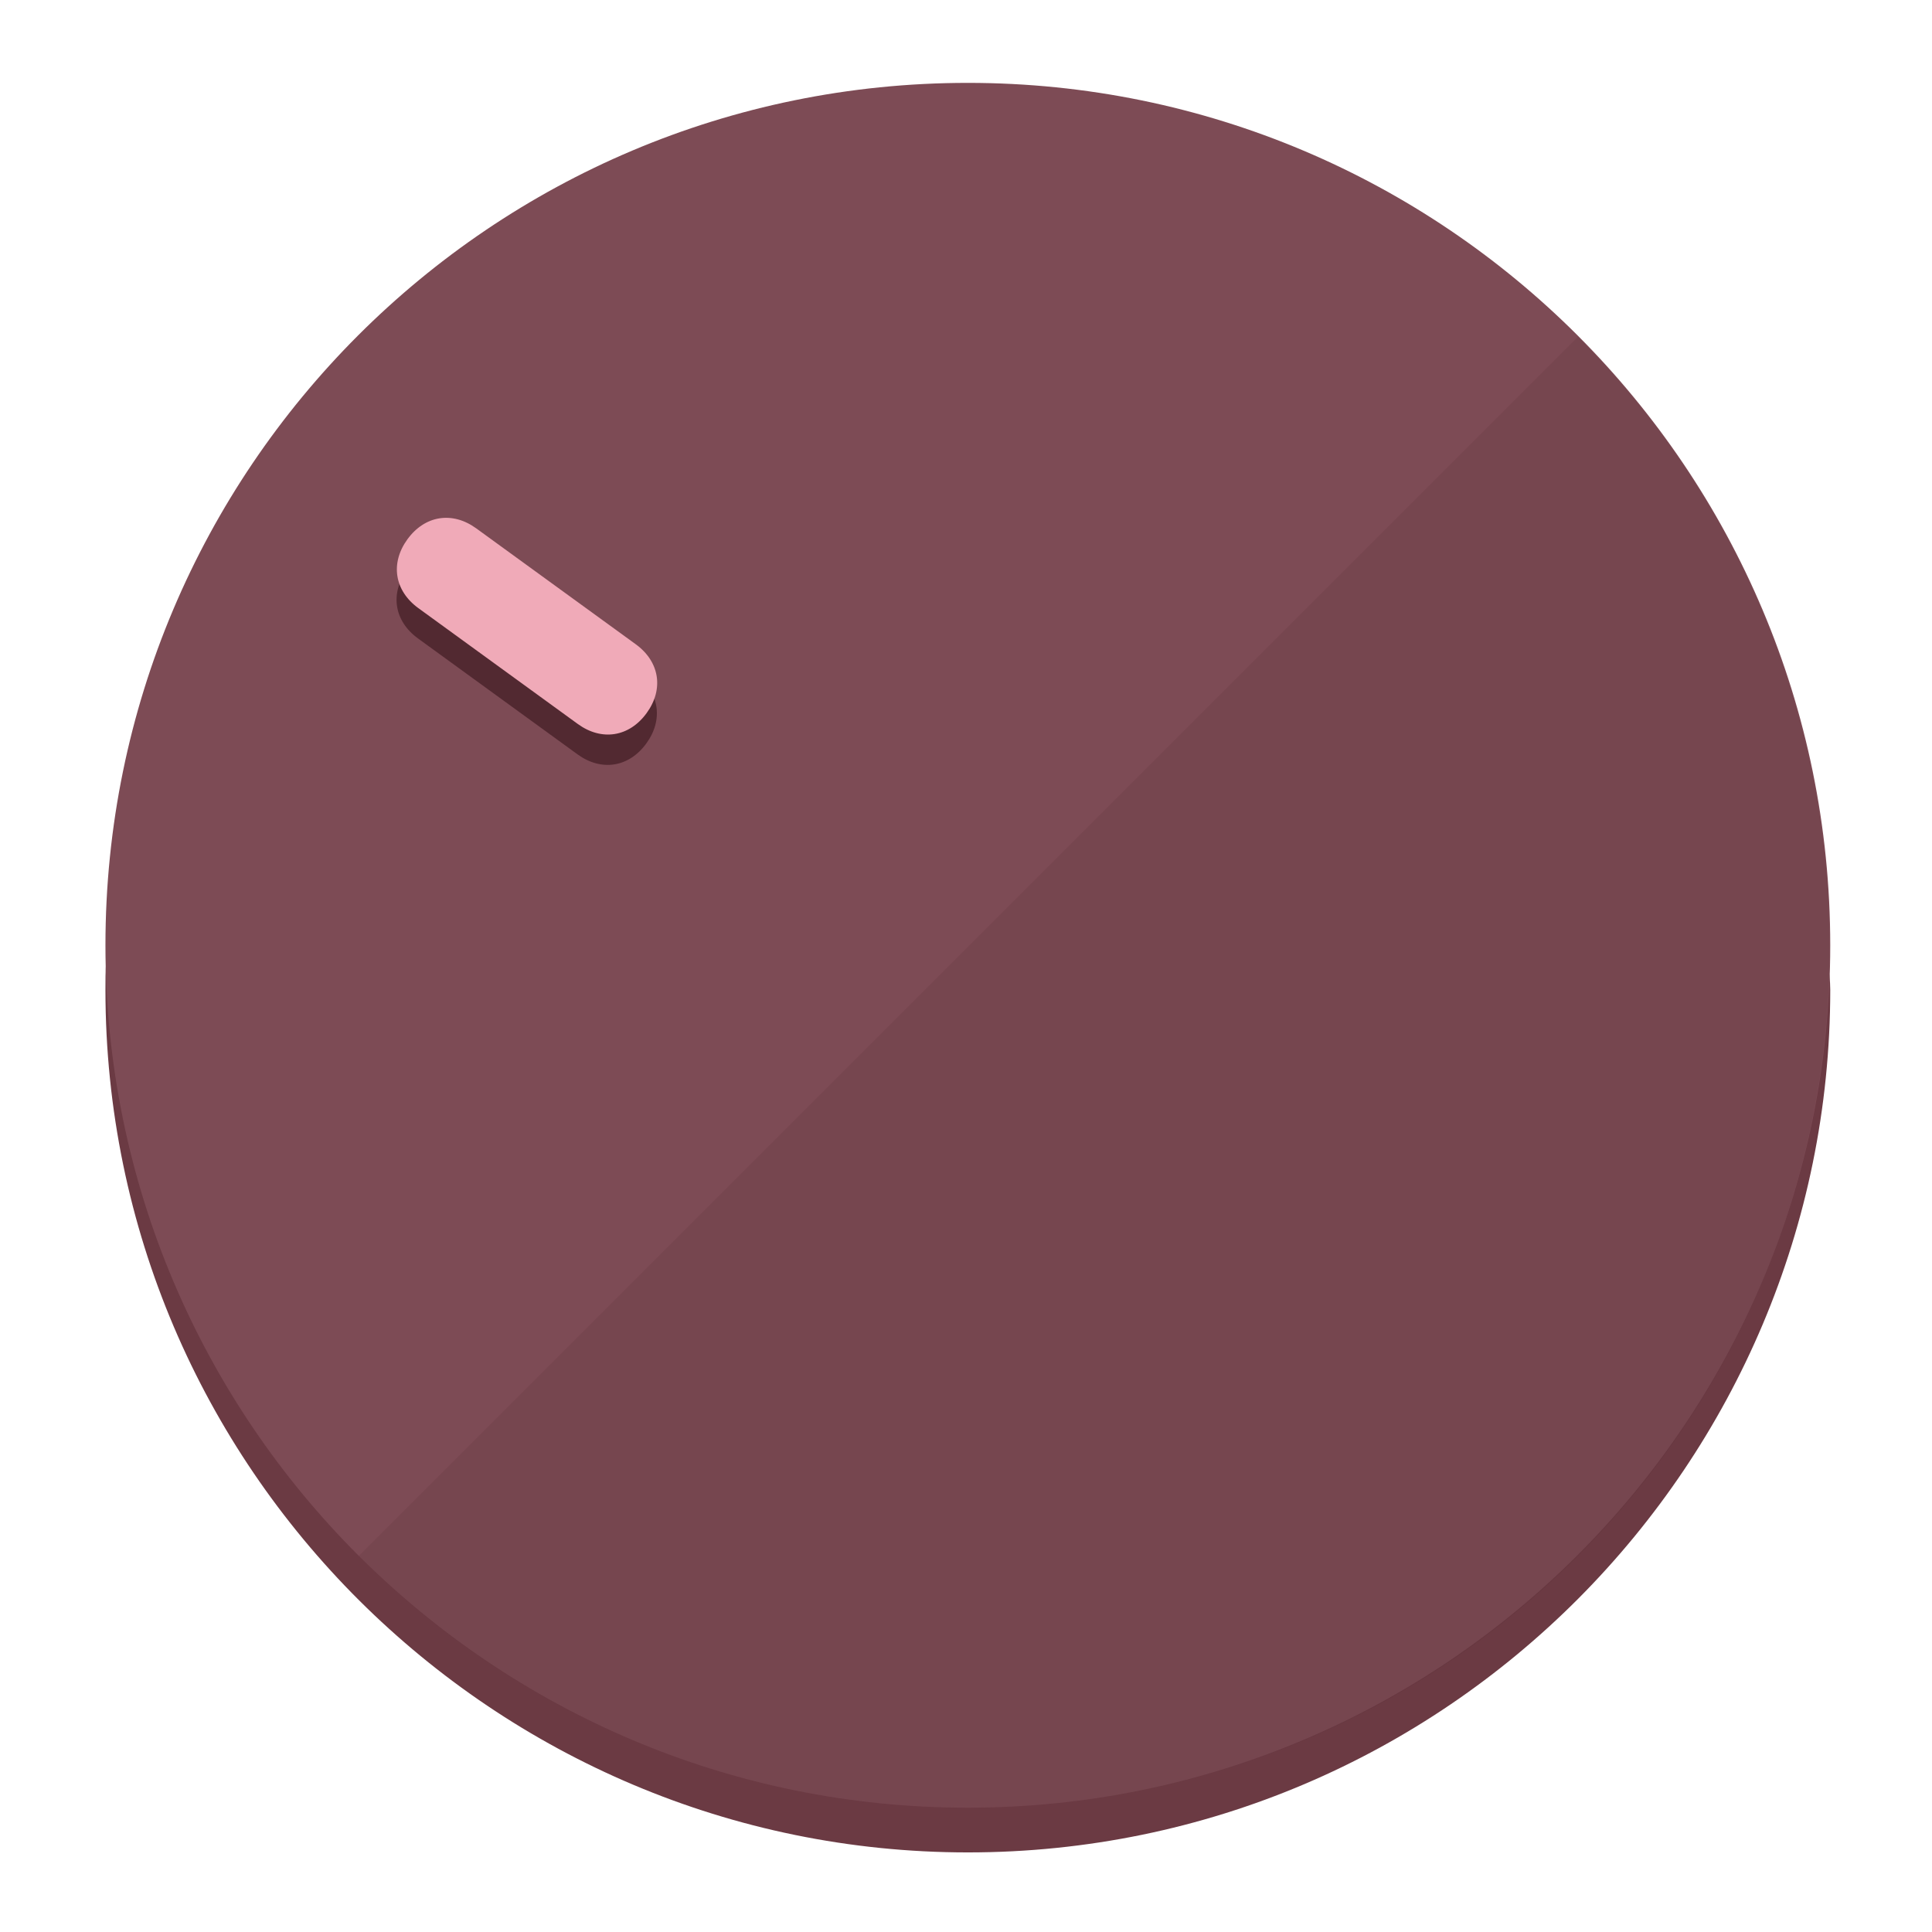
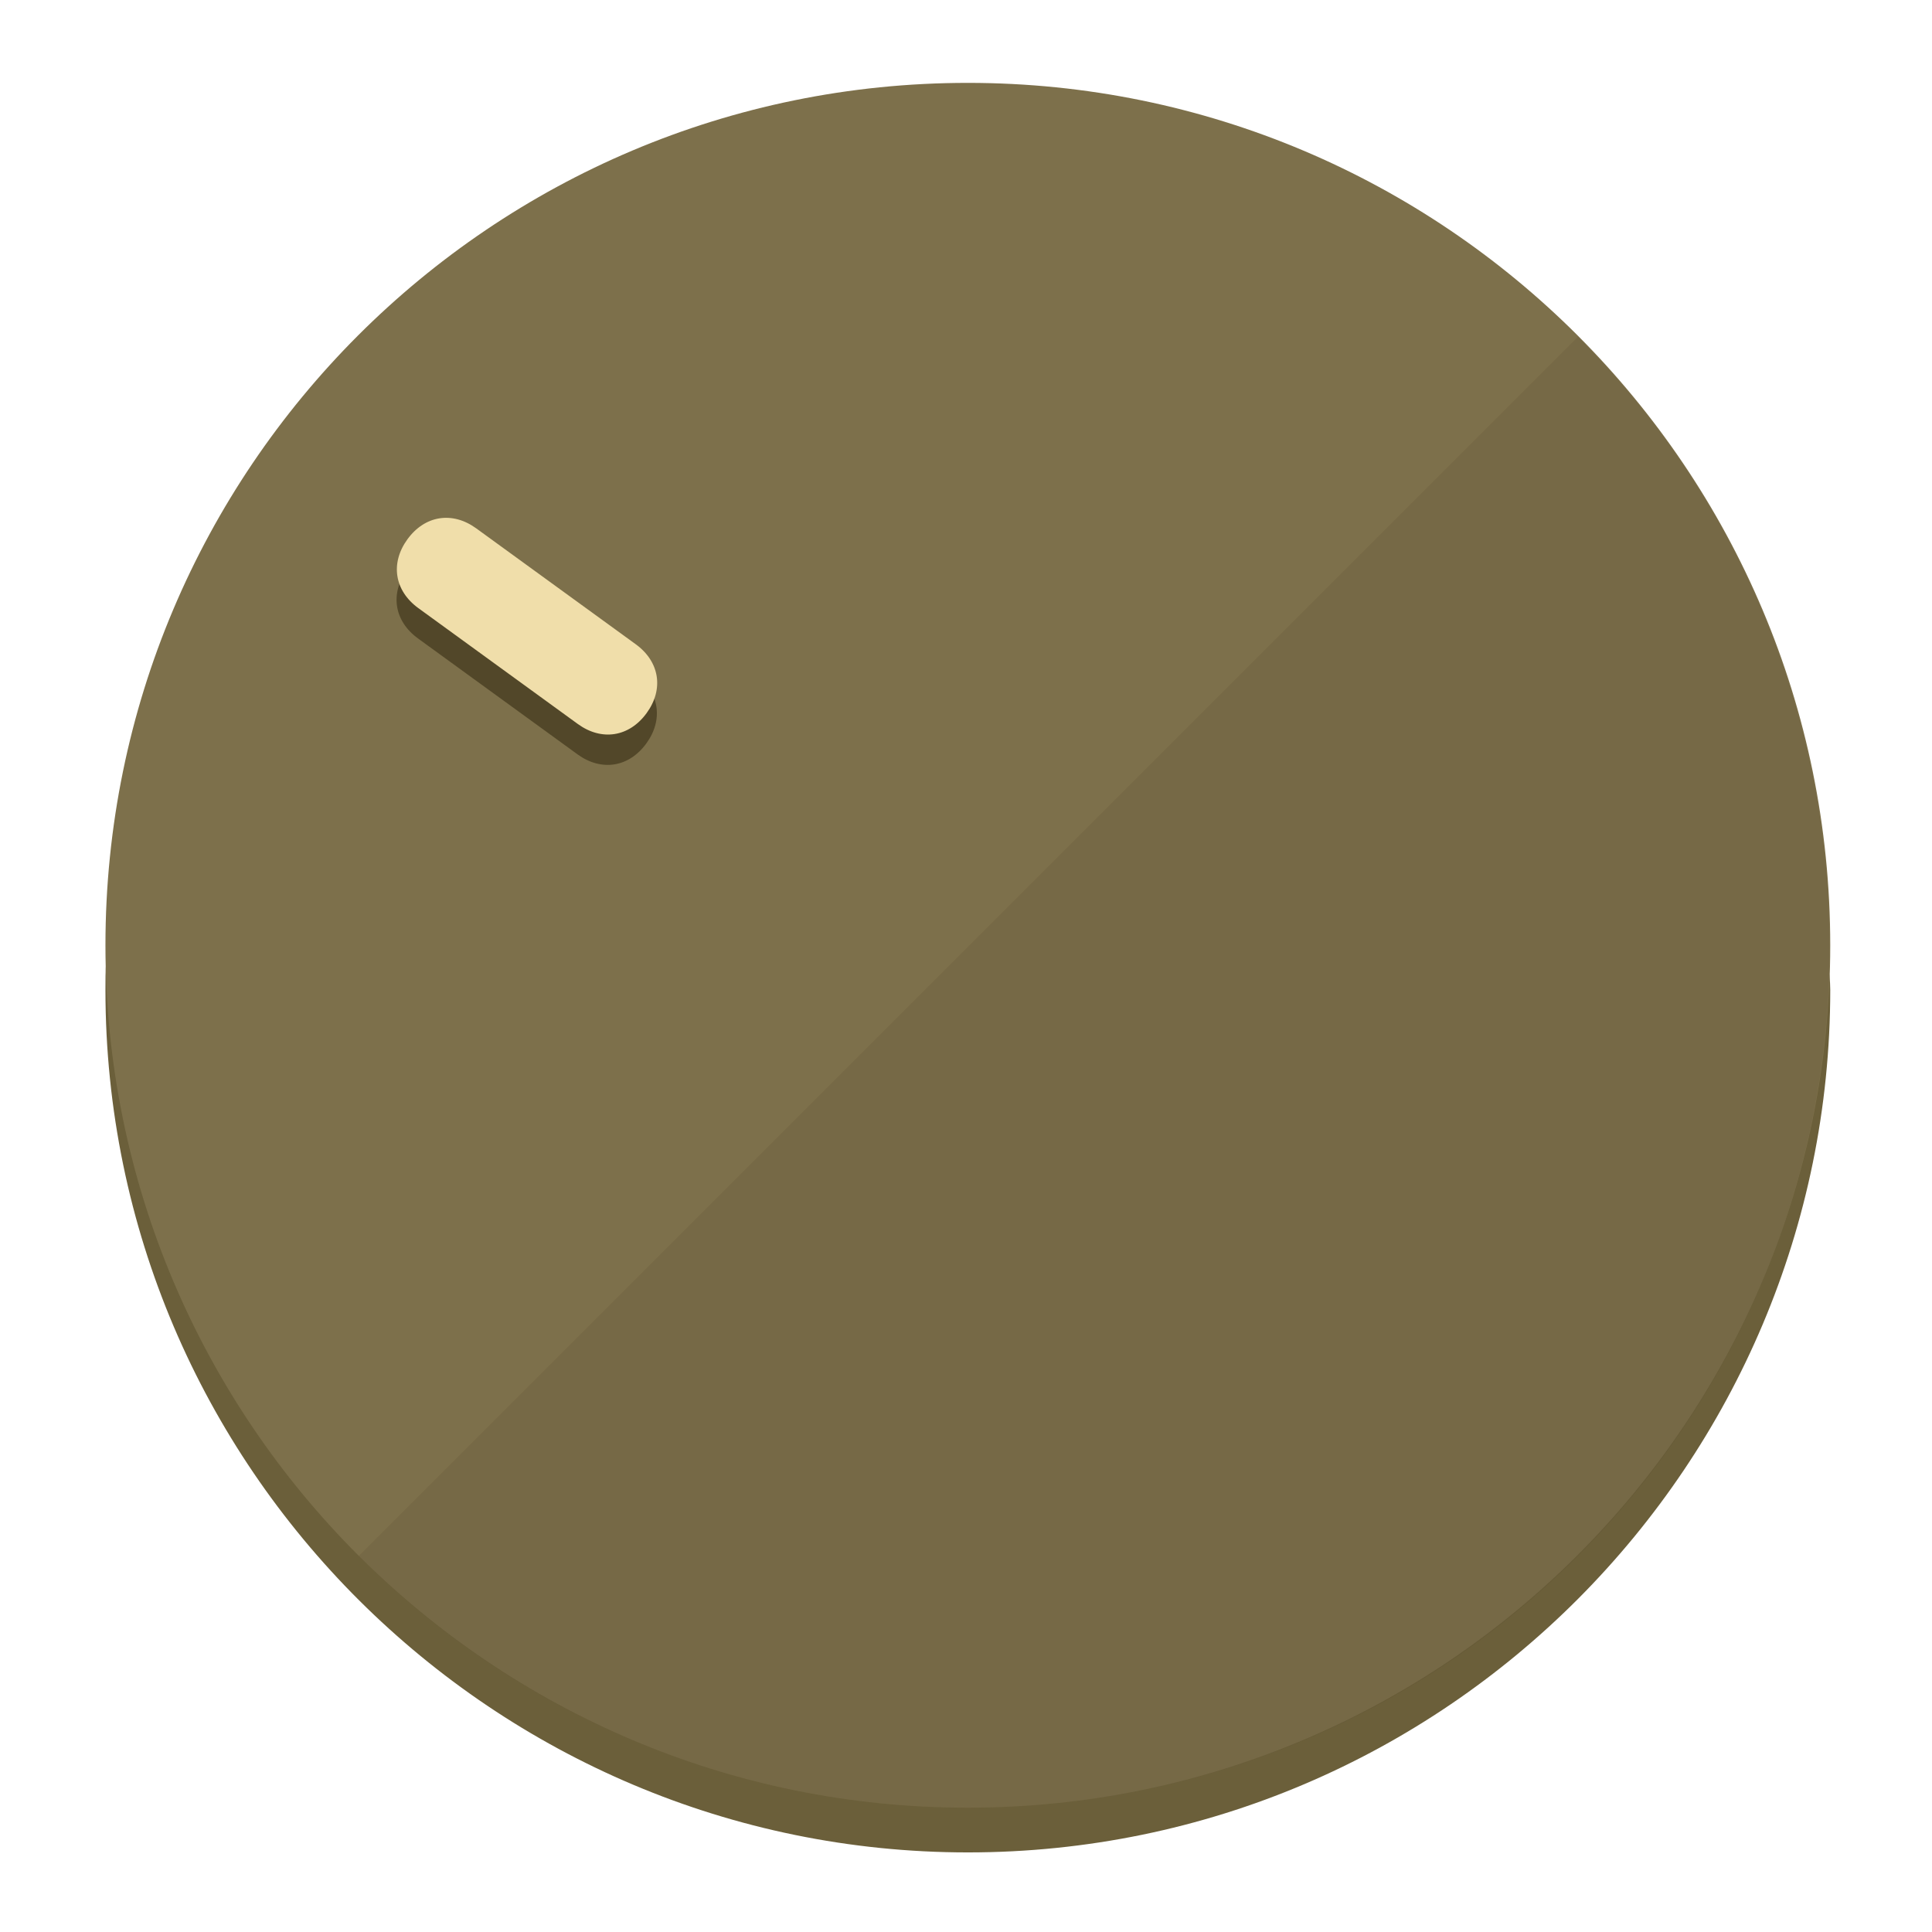
<svg xmlns="http://www.w3.org/2000/svg" height="120px" width="120px" version="1.1" id="Layer_1" viewBox="0 0 496.8 496.8" xml:space="preserve">
  <defs id="defs23" />
  <g id="g3158">
-     <path style="display:inline;fill:#6B3A43;fill-opacity:1;stroke-width:1.584" d="m 248.875,445.92 c 116.582,0 212.89,-91.238 220.493,-205.286 0,5.069 1.267,8.87 1.267,13.939 0,121.651 -98.842,221.76 -221.76,221.76 -121.651,0 -221.76,-98.842 -221.76,-221.76 0,-5.069 0,-8.87 1.267,-13.939 7.603,114.048 103.91,205.286 220.493,205.286 z" id="path8" />
-     <circle style="display:inline;fill:#7D4B55;fill-opacity:1;stroke-width:1.584" cx="248.875" cy="243.071" r="221.76" id="circle12" />
-     <path style="display:inline;fill:#522931;fill-opacity:0.154;stroke-width:1.587" d="m 405.744,86.606 c 86.308,86.308 86.308,227.193 0,313.5 -86.308,86.308 -227.193,86.308 -313.5,0" id="path14" />
+     <path style="display:inline;fill:#6B5F3A;fill-opacity:1;stroke-width:1.584" d="m 248.875,445.92 c 116.582,0 212.89,-91.238 220.493,-205.286 0,5.069 1.267,8.87 1.267,13.939 0,121.651 -98.842,221.76 -221.76,221.76 -121.651,0 -221.76,-98.842 -221.76,-221.76 0,-5.069 0,-8.87 1.267,-13.939 7.603,114.048 103.91,205.286 220.493,205.286 z" id="path8" />
+     <circle style="display:inline;fill:#7D704B;fill-opacity:1;stroke-width:1.584" cx="248.875" cy="243.071" r="221.76" id="circle12" />
+     <path style="display:inline;fill:#524729;fill-opacity:0.154;stroke-width:1.587" d="m 405.744,86.606 c 86.308,86.308 86.308,227.193 0,313.5 -86.308,86.308 -227.193,86.308 -313.5,0" id="path14" />
  </g>
  <g id="g3198">
    <circle style="display:none;fill:#000000;fill-opacity:0;stroke-width:1.584" cx="-51.017" cy="344.188" r="221.76" id="circle12-3" transform="rotate(-54)" />
-     <path style="display:inline;fill:#522931;fill-opacity:1;stroke-width:1.584" d="m 163.397,173.469 c 6.151,4.469 7.272,11.549 2.803,17.7 v 0 c -4.469,6.151 -11.549,7.272 -17.7,2.803 l -41.007,-29.794 c -6.151,-4.469 -7.272,-11.549 -2.803,-17.7 v 0 c 4.469,-6.151 11.549,-7.272 17.7,-2.803 z" id="path3789" />
-     <path style="display:inline;fill:#F0AAB8;stroke-width:1.584" d="m 163.475,165.664 c 6.151,4.469 7.272,11.549 2.803,17.7 v 0 c -4.469,6.151 -11.549,7.272 -17.7,2.803 l -41.007,-29.794 c -6.151,-4.469 -7.272,-11.549 -2.803,-17.7 v 0 c 4.469,-6.151 11.549,-7.272 17.7,-2.803 z" id="path915" />
+     <path style="display:inline;fill:#524729;fill-opacity:1;stroke-width:1.584" d="m 163.397,173.469 c 6.151,4.469 7.272,11.549 2.803,17.7 v 0 c -4.469,6.151 -11.549,7.272 -17.7,2.803 l -41.007,-29.794 c -6.151,-4.469 -7.272,-11.549 -2.803,-17.7 v 0 c 4.469,-6.151 11.549,-7.272 17.7,-2.803 z" id="path3789" />
+     <path style="display:inline;fill:#F0DEAA;stroke-width:1.584" d="m 163.475,165.664 c 6.151,4.469 7.272,11.549 2.803,17.7 v 0 c -4.469,6.151 -11.549,7.272 -17.7,2.803 l -41.007,-29.794 c -6.151,-4.469 -7.272,-11.549 -2.803,-17.7 v 0 c 4.469,-6.151 11.549,-7.272 17.7,-2.803 z" id="path915" />
  </g>
</svg>
